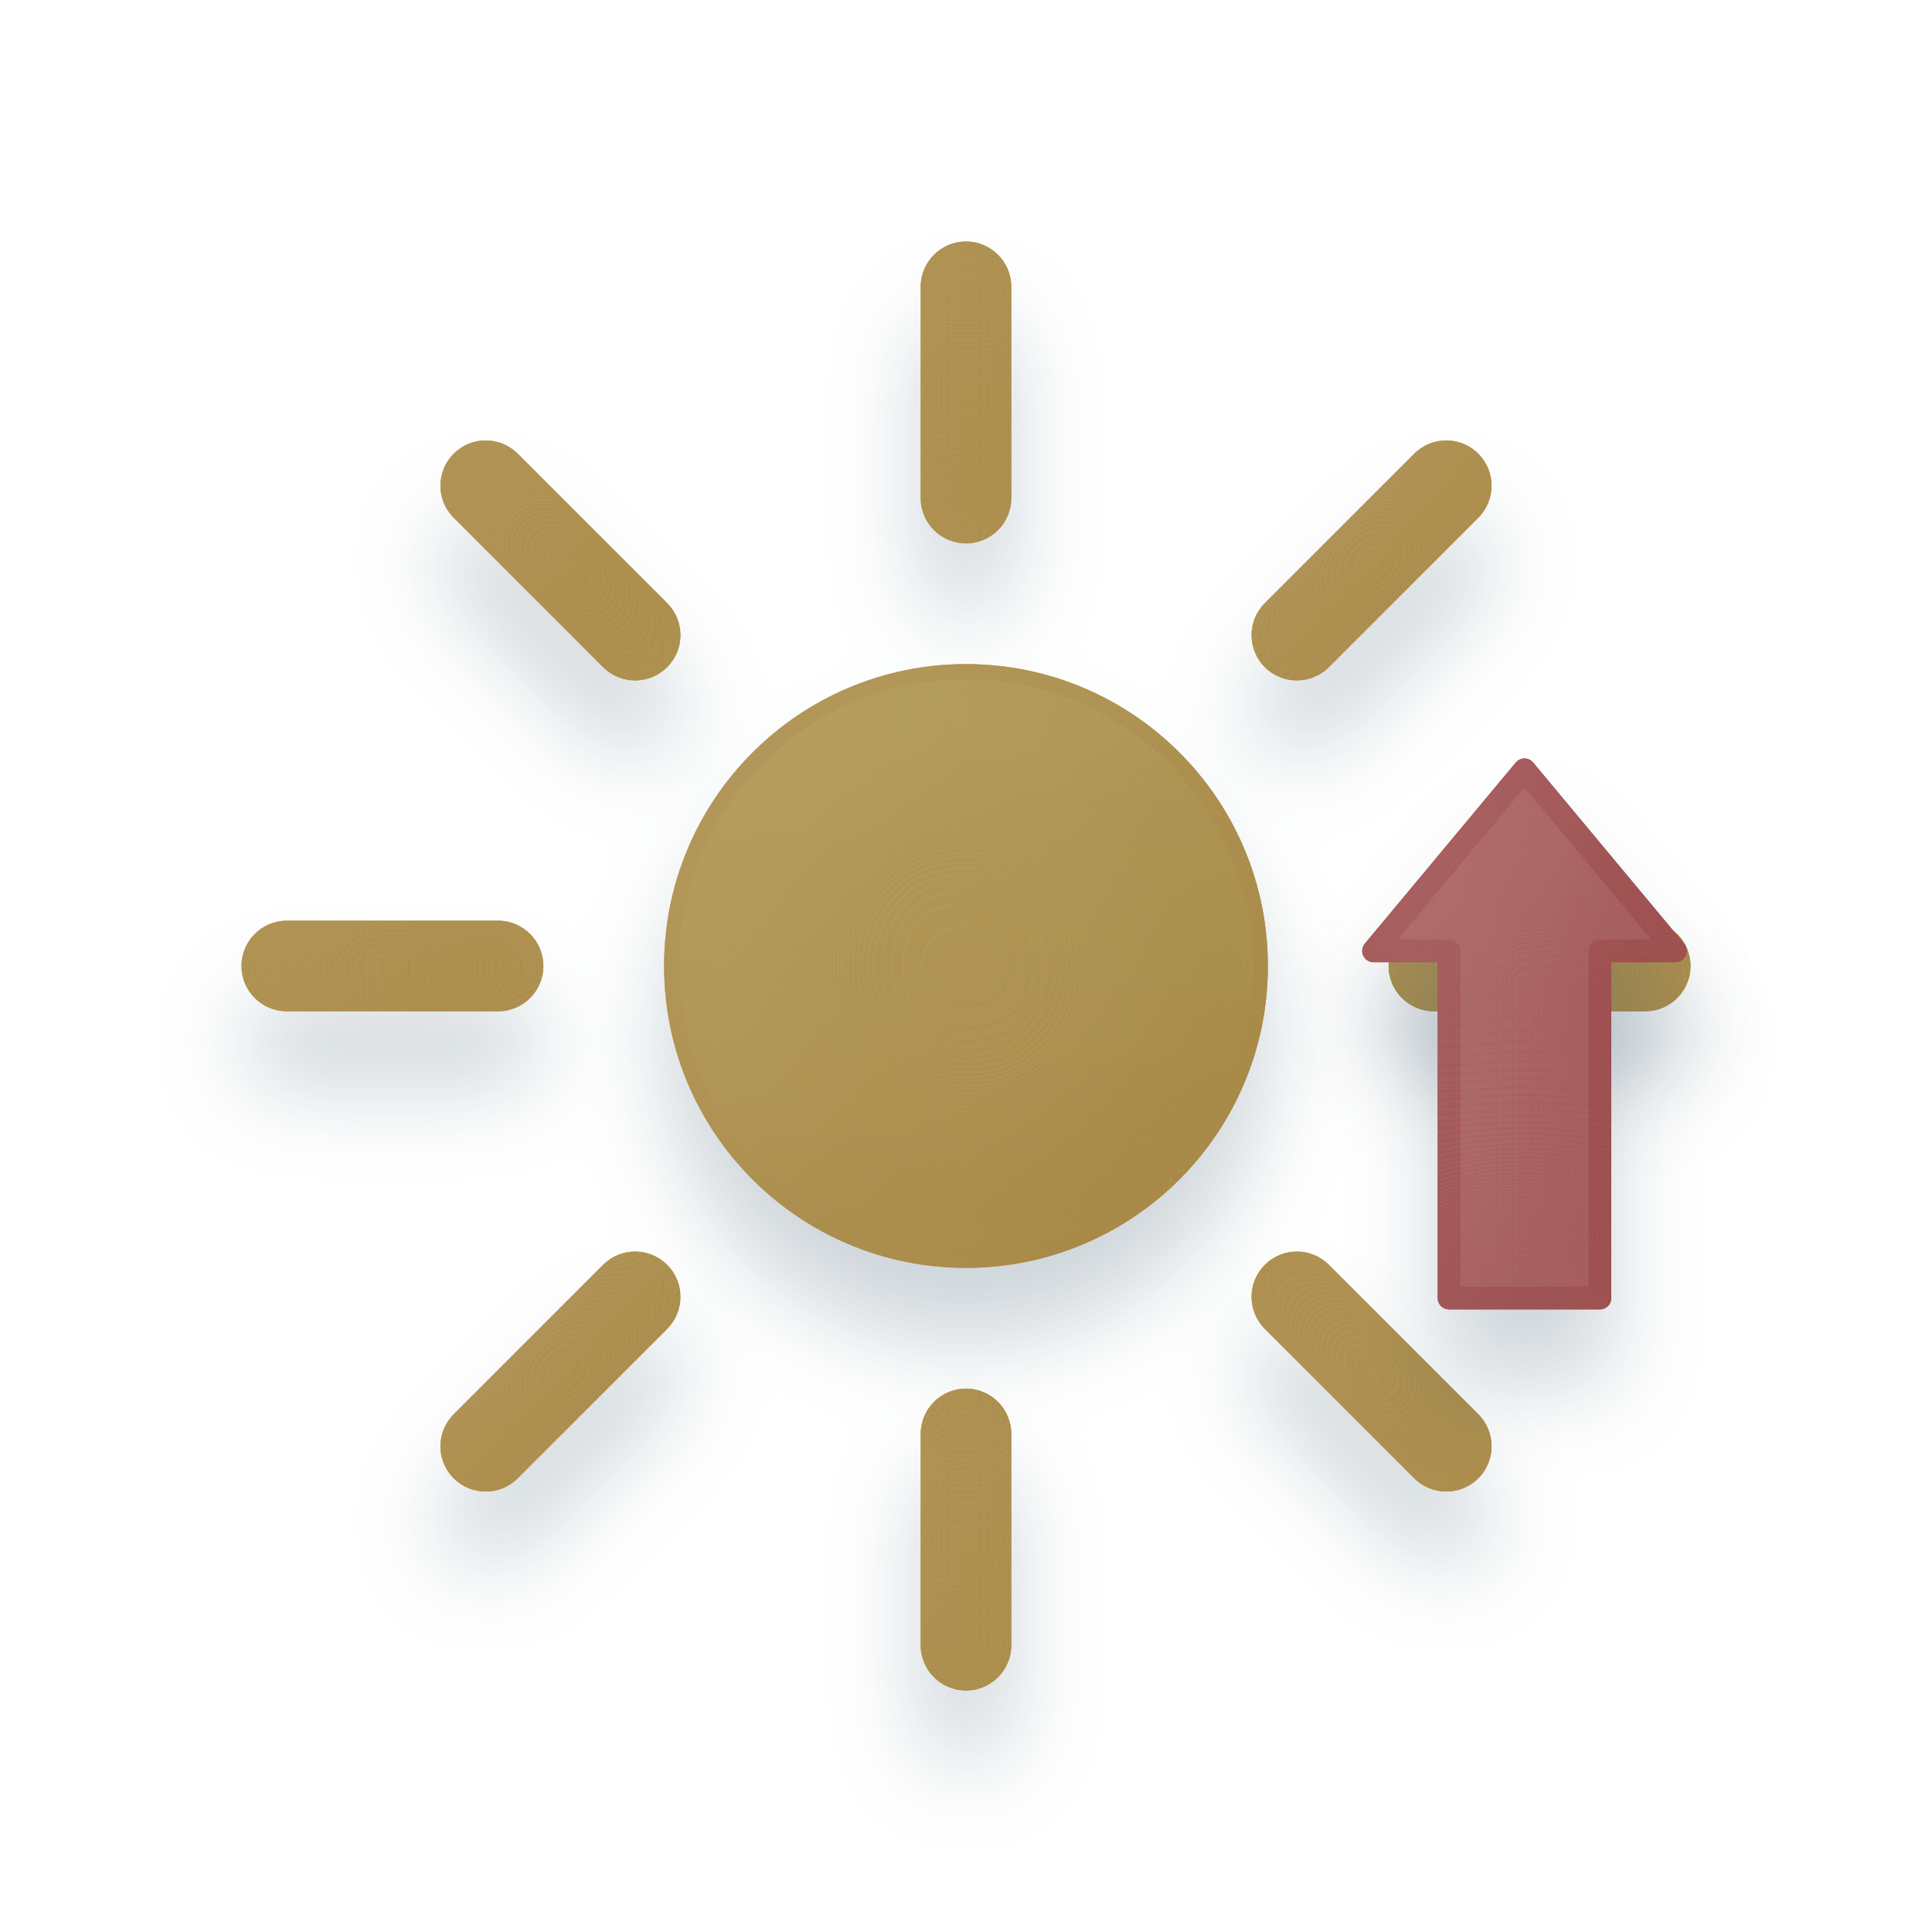
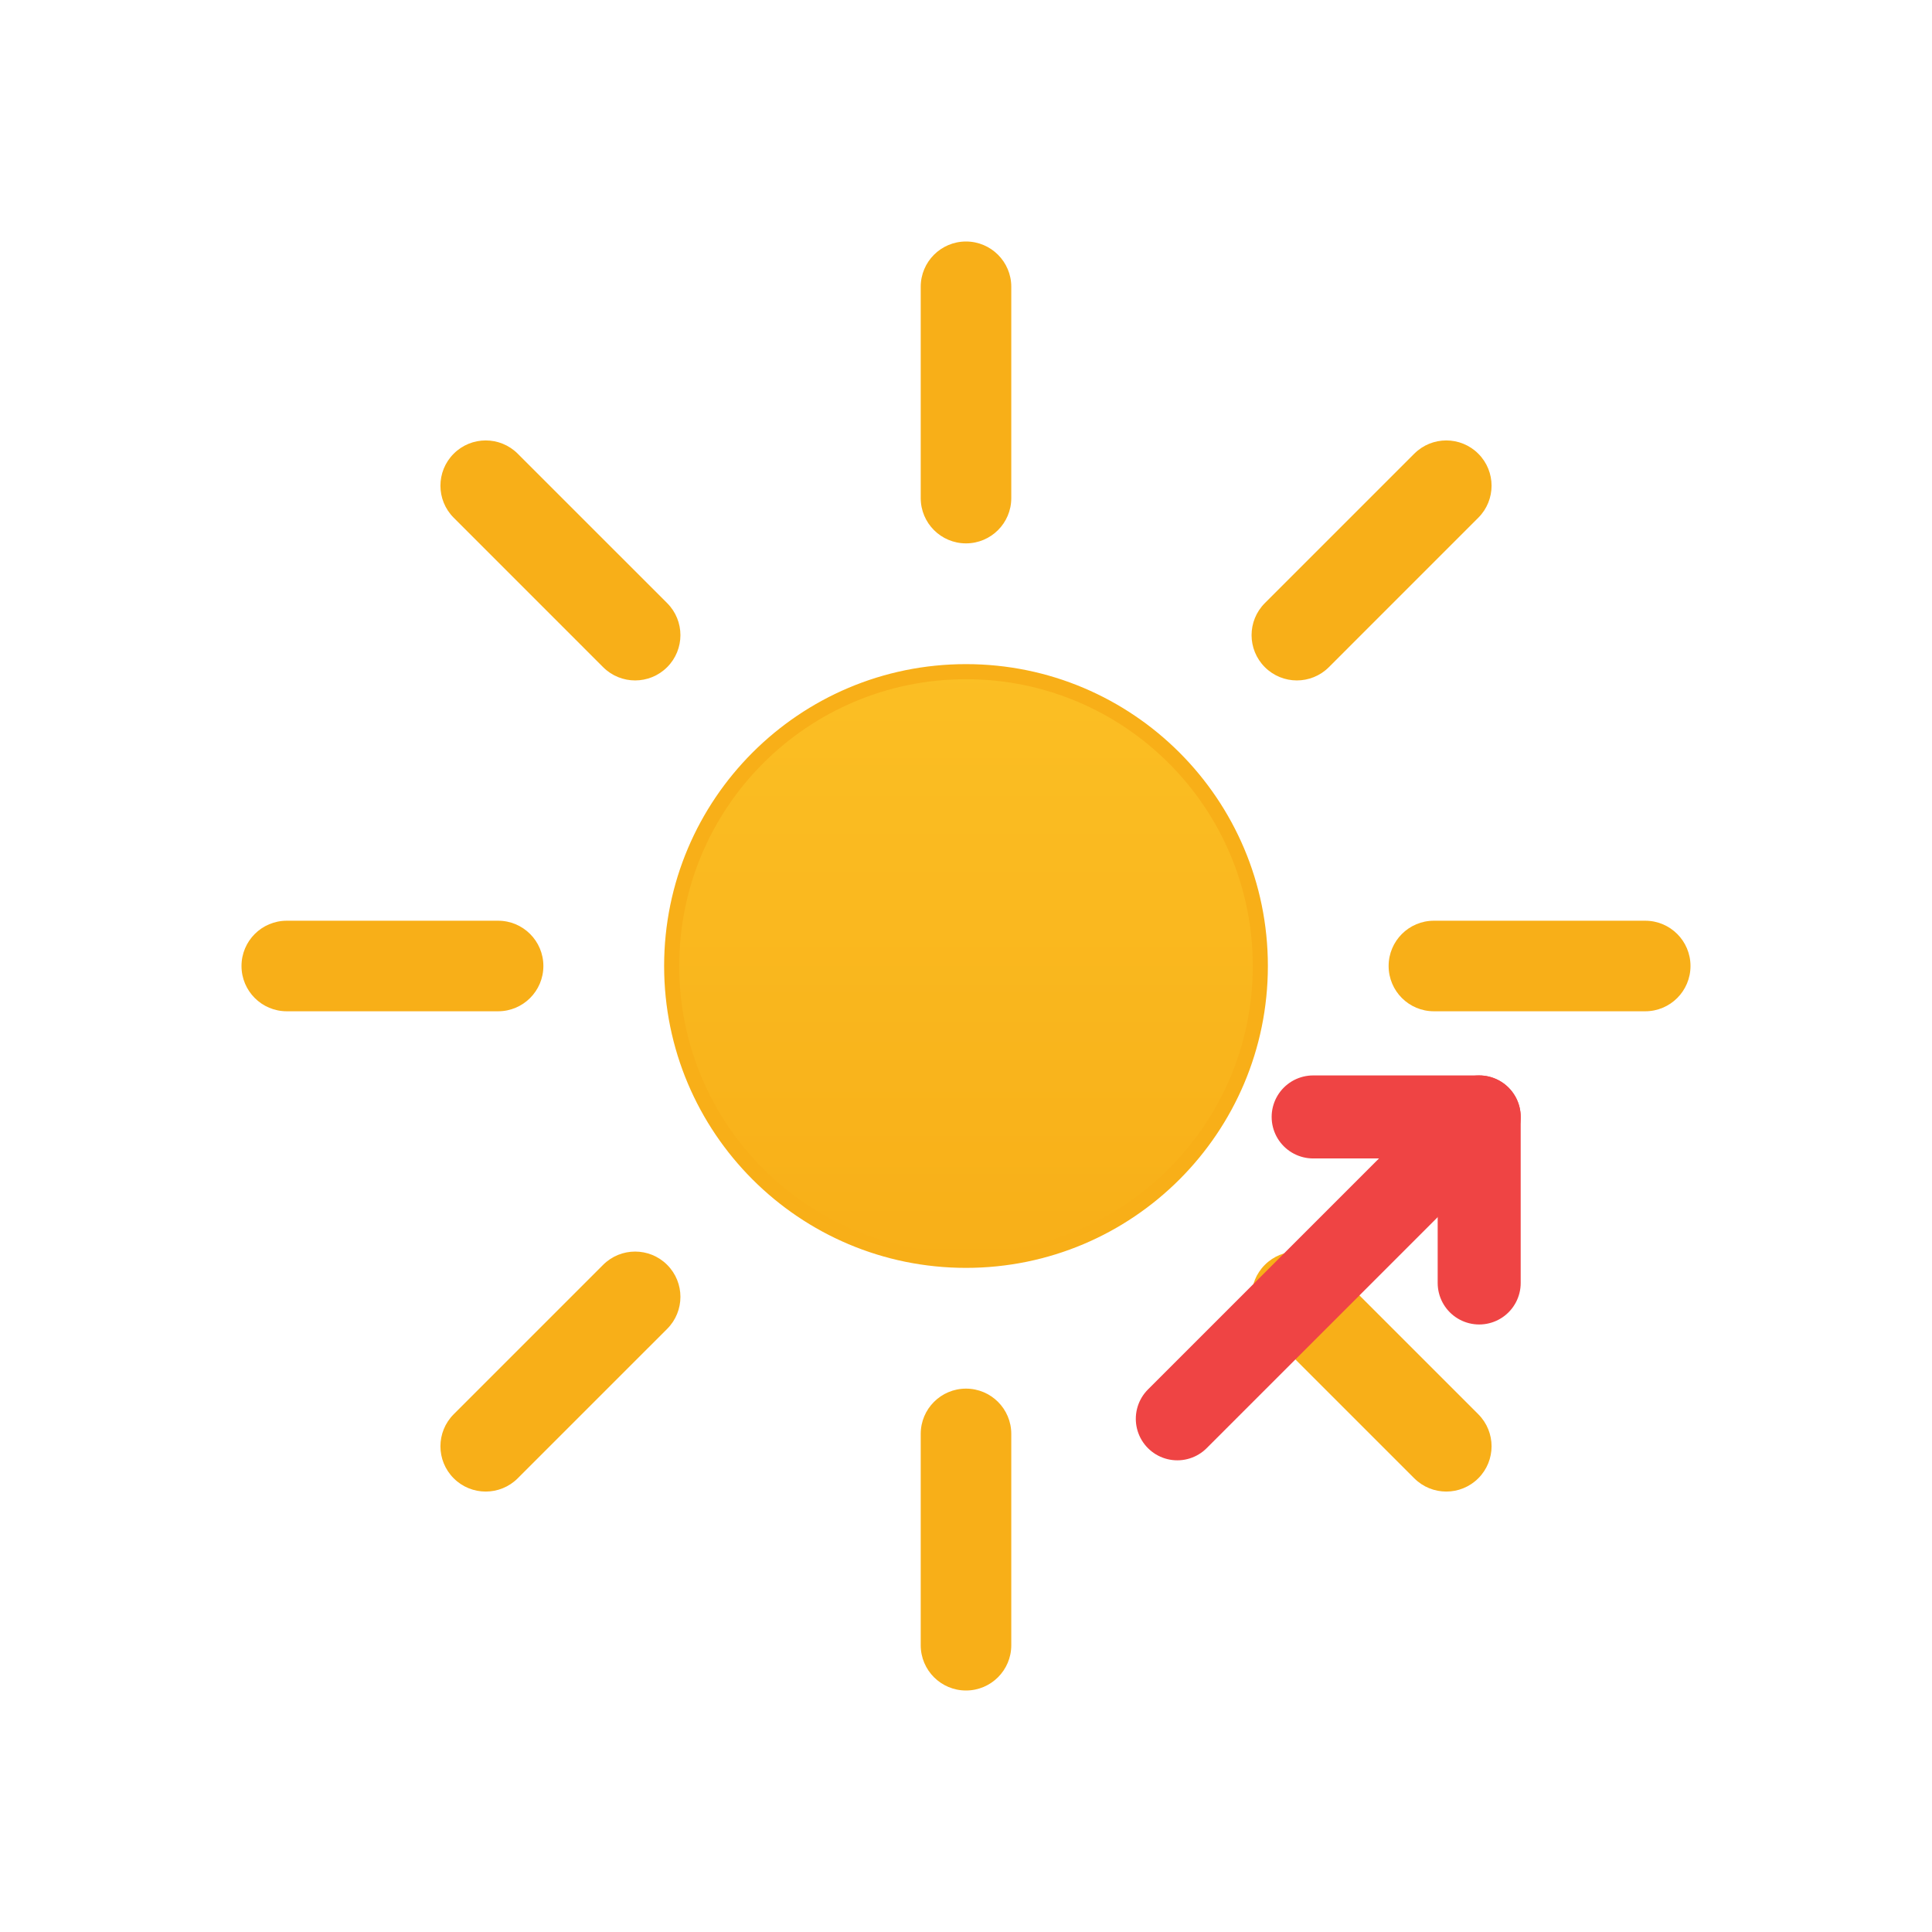
<svg xmlns="http://www.w3.org/2000/svg" viewBox="0 0 128 128" fill="none">
-   <defs>
-     <filter id="soft3d1" x="-45%" y="-45%" width="190%" height="205%" color-interpolation-filters="sRGB">
-       <feGaussianBlur in="SourceAlpha" stdDeviation="3" result="castBlur" />
-       <feOffset in="castBlur" dx="0" dy="5" result="castOff" />
-       <feFlood flood-color="#27475d" flood-opacity=".22" result="castColor" />
-       <feComposite in="castColor" in2="castOff" operator="in" result="castShadow" />
-       <feGaussianBlur in="SourceAlpha" stdDeviation="6.5" result="roundSurface" />
-       <feDiffuseLighting in="roundSurface" surfaceScale="10" diffuseConstant=".55" lighting-color="#ffffff" result="lightMap">
-         <feDistantLight azimuth="225" elevation="50" />
-       </feDiffuseLighting>
-       <feComposite in="lightMap" in2="SourceAlpha" operator="in" result="lightClip" />
-       <feBlend in="SourceGraphic" in2="lightClip" mode="soft-light" result="coloredVolume" />
-       <feSpecularLighting in="roundSurface" surfaceScale="11" specularConstant=".20" specularExponent="12" lighting-color="#ffffff" result="spec">
-         <feDistantLight azimuth="220" elevation="58" />
-       </feSpecularLighting>
-       <feComposite in="spec" in2="SourceAlpha" operator="in" result="specClip" />
-       <feBlend in="coloredVolume" in2="specClip" mode="screen" result="coloredGloss" />
-       <feMerge>
-         <feMergeNode in="castShadow" />
-         <feMergeNode in="coloredGloss" />
-       </feMerge>
-     </filter>
-   </defs>
-   <g filter="url(#soft3d1)">
-     <g id="clear-day">
-       <g id="Sun">
-         <circle id="Core" cx="64" cy="64" r="19.5" fill="url(#paint0_linear_1802_5186)" stroke="#F8AF18" />
-         <g id="Rays">
-           <path d="M61 19C61 17.343 62.343 16 64 16C65.657 16 67 17.343 67 19V33C67 34.657 65.657 36 64 36C62.343 36 61 34.657 61 33V19Z" fill="#F8AF18" />
-           <path d="M93.698 30.059C94.87 28.887 96.77 28.887 97.941 30.059C99.113 31.23 99.113 33.13 97.941 34.301L88.042 44.201C86.87 45.373 84.971 45.373 83.799 44.201C82.627 43.029 82.627 41.13 83.799 39.958L93.698 30.059Z" fill="#F8AF18" />
-           <path d="M109 61C110.657 61 112 62.343 112 64C112 65.657 110.657 67 109 67H95C93.343 67 92 65.657 92 64C92 62.343 93.343 61 95 61H109Z" fill="#F8AF18" />
-           <path d="M97.941 93.698C99.113 94.87 99.113 96.77 97.941 97.941C96.77 99.113 94.87 99.113 93.698 97.941L83.799 88.042C82.627 86.87 82.627 84.971 83.799 83.799C84.971 82.627 86.87 82.627 88.042 83.799L97.941 93.698Z" fill="#F8AF18" />
-           <path d="M61 95C61 93.343 62.343 92 64 92C65.657 92 67 93.343 67 95V109C67 110.657 65.657 112 64 112C62.343 112 61 110.657 61 109V95Z" fill="#F8AF18" />
-           <path d="M39.958 83.799C41.13 82.627 43.029 82.627 44.201 83.799C45.373 84.971 45.373 86.87 44.201 88.042L34.301 97.941C33.13 99.113 31.23 99.113 30.059 97.941C28.887 96.77 28.887 94.87 30.059 93.698L39.958 83.799Z" fill="#F8AF18" />
-           <path d="M33 61C34.657 61 36 62.343 36 64C36 65.657 34.657 67 33 67H19C17.343 67 16 65.657 16 64C16 62.343 17.343 61 19 61H33Z" fill="#F8AF18" />
-           <path d="M44.201 39.958C45.373 41.13 45.373 43.029 44.201 44.201C43.029 45.373 41.13 45.373 39.958 44.201L30.059 34.301C28.887 33.13 28.887 31.23 30.059 30.059C31.23 28.887 33.13 28.887 34.301 30.059L44.201 39.958Z" fill="#F8AF18" />
-         </g>
+   <g id="clear-day">
+     <g id="Sun">
+       <circle id="Core" cx="64" cy="64" r="19.5" fill="url(#paint0_linear_1802_5186)" stroke="#F8AF18" />
+       <g id="Rays">
+         <path d="M61 19C61 17.343 62.343 16 64 16C65.657 16 67 17.343 67 19V33C67 34.657 65.657 36 64 36C62.343 36 61 34.657 61 33V19Z" fill="#F8AF18" />
+         <path d="M93.698 30.059C94.87 28.887 96.77 28.887 97.941 30.059C99.113 31.23 99.113 33.13 97.941 34.301L88.042 44.201C86.87 45.373 84.971 45.373 83.799 44.201C82.627 43.029 82.627 41.13 83.799 39.958L93.698 30.059Z" fill="#F8AF18" />
+         <path d="M109 61C110.657 61 112 62.343 112 64C112 65.657 110.657 67 109 67H95C93.343 67 92 65.657 92 64C92 62.343 93.343 61 95 61H109Z" fill="#F8AF18" />
+         <path d="M97.941 93.698C99.113 94.87 99.113 96.77 97.941 97.941C96.77 99.113 94.87 99.113 93.698 97.941L83.799 88.042C82.627 86.87 82.627 84.971 83.799 83.799C84.971 82.627 86.87 82.627 88.042 83.799L97.941 93.698Z" fill="#F8AF18" />
+         <path d="M61 95C61 93.343 62.343 92 64 92C65.657 92 67 93.343 67 95V109C67 110.657 65.657 112 64 112C62.343 112 61 110.657 61 109V95Z" fill="#F8AF18" />
+         <path d="M39.958 83.799C41.13 82.627 43.029 82.627 44.201 83.799C45.373 84.971 45.373 86.87 44.201 88.042L34.301 97.941C33.13 99.113 31.23 99.113 30.059 97.941C28.887 96.77 28.887 94.87 30.059 93.698L39.958 83.799Z" fill="#F8AF18" />
+         <path d="M33 61C34.657 61 36 62.343 36 64C36 65.657 34.657 67 33 67H19C17.343 67 16 65.657 16 64C16 62.343 17.343 61 19 61H33Z" fill="#F8AF18" />
+         <path d="M44.201 39.958C45.373 41.13 45.373 43.029 44.201 44.201C43.029 45.373 41.13 45.373 39.958 44.201L30.059 34.301C28.887 33.13 28.887 31.23 30.059 30.059C31.23 28.887 33.13 28.887 34.301 30.059L44.201 39.958Z" fill="#F8AF18" />
      </g>
    </g>
-     <defs>
-       <linearGradient id="paint0_linear_1802_5186" x1="64" y1="44" x2="64" y2="84" gradientUnits="userSpaceOnUse">
-         <stop stop-color="#FBBF24" />
-         <stop offset="1" stop-color="#F8AF18" />
-       </linearGradient>
-     </defs>
  </g>
-   <g id="HeatIndicator" filter="url(#soft3d1)">
-     <path id="RisingArrow" d="M96 86V63H91L101 51L111 63H106V86Z" fill="#EF4444" stroke="#DC2626" stroke-width="1.5" stroke-linejoin="round" />
+   <defs>
+     <linearGradient id="paint0_linear_1802_5186" x1="64" y1="44" x2="64" y2="84" gradientUnits="userSpaceOnUse">
+       <stop stop-color="#FBBF24" />
+       <stop offset="1" stop-color="#F8AF18" />
+     </linearGradient>
+   </defs>
+   <g id="RisingArrow" fill="none" stroke="#EF4444" stroke-width="5.5" stroke-linecap="round" stroke-linejoin="round">
+     <path d="M78 94L98 74" />
+     <path d="M87 74H98V85" />
  </g>
</svg>
